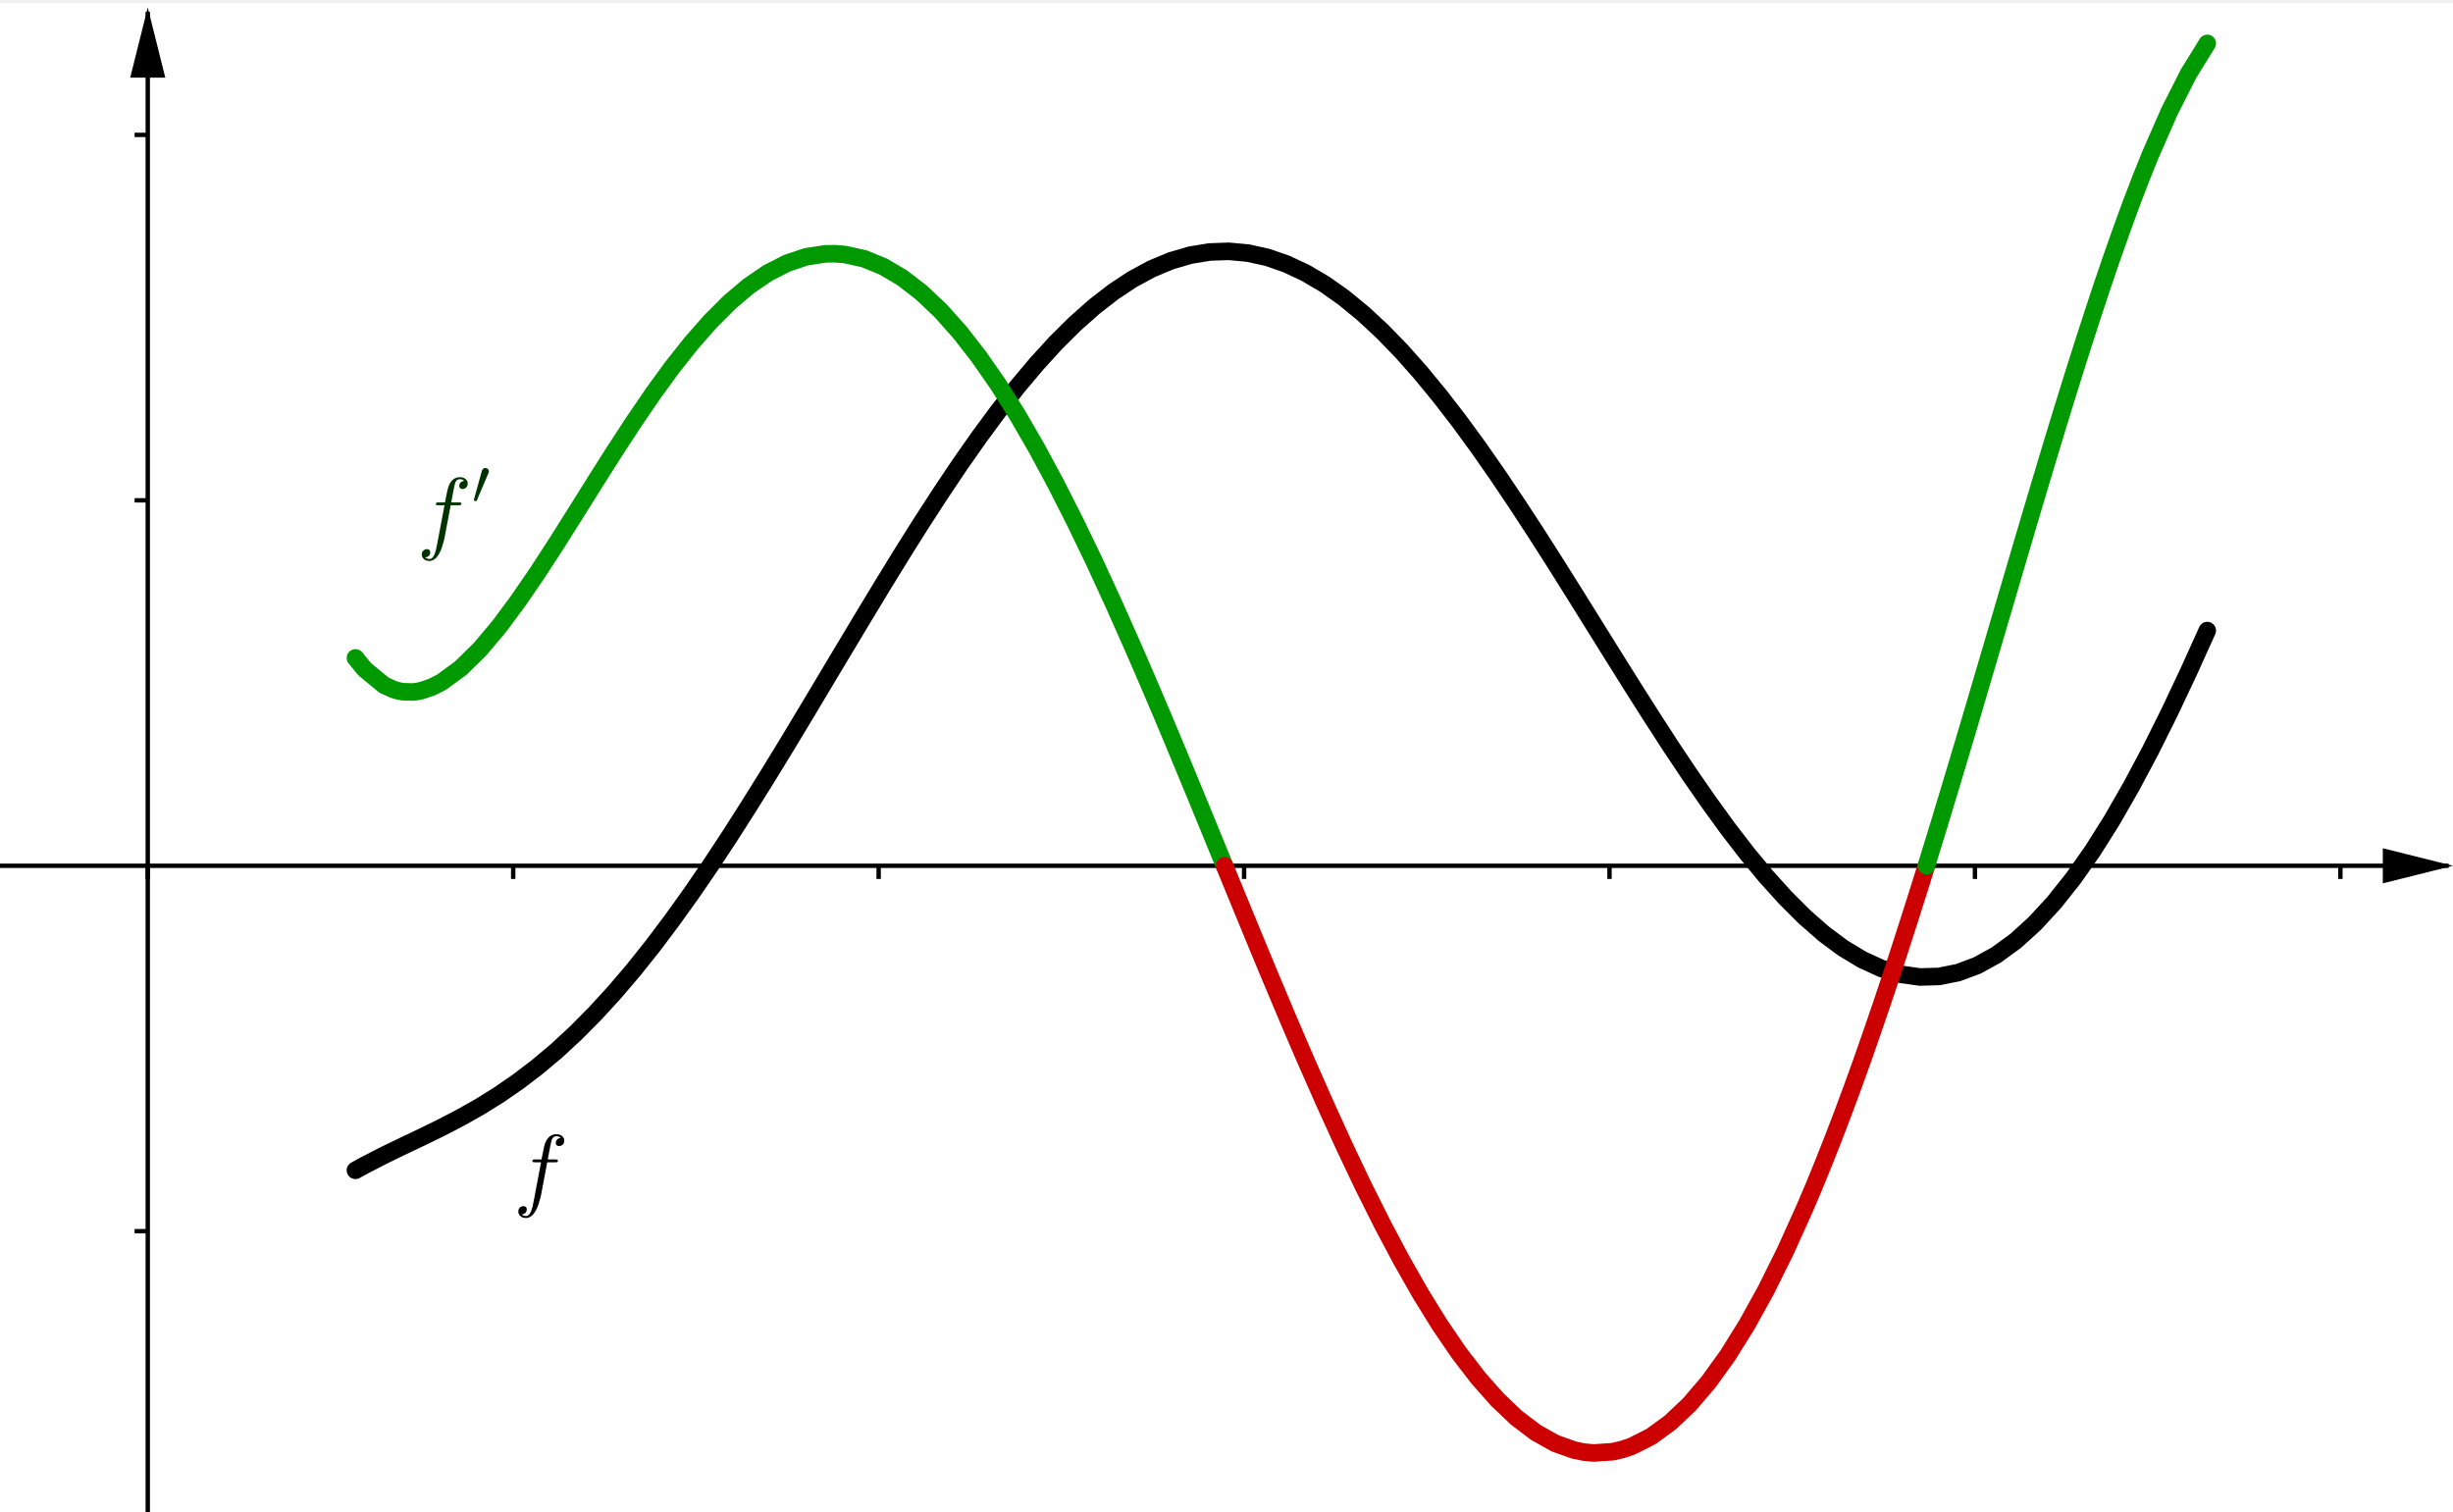
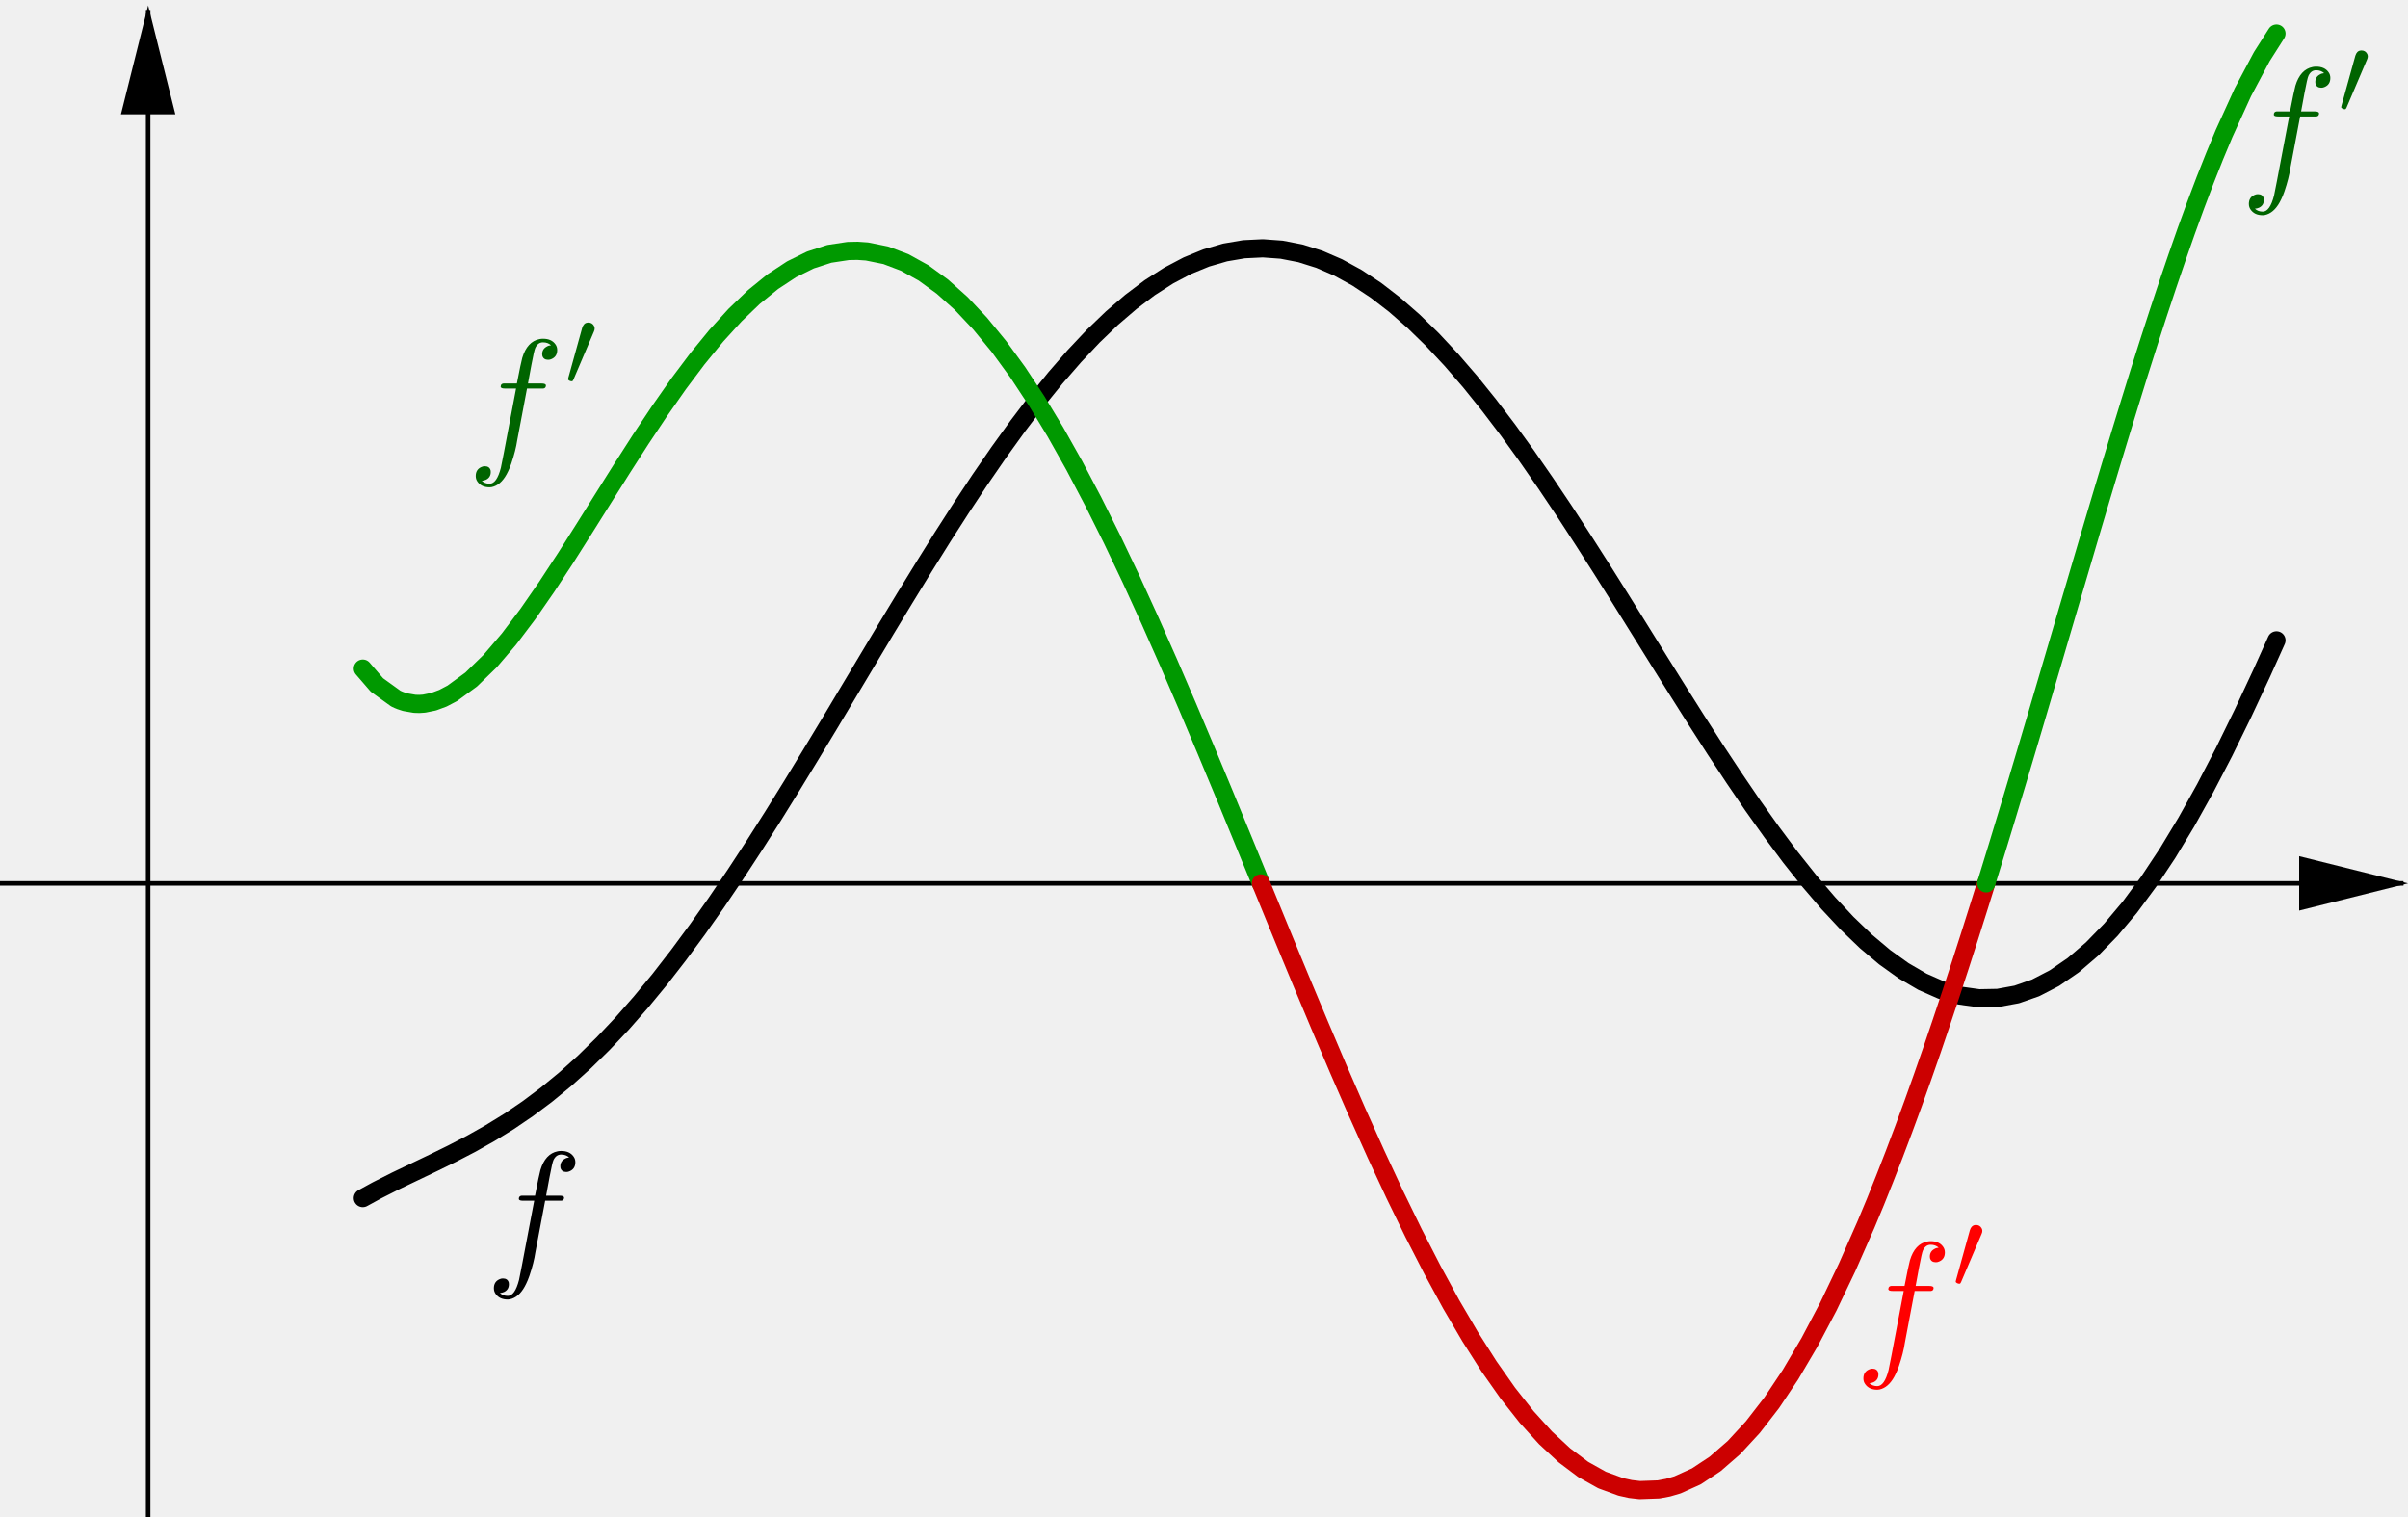
- <svg xmlns="http://www.w3.org/2000/svg" version="1.1" baseProfile="full" width="13.449cm" height="8.286cm" viewBox="0 0 559 343">
+ <svg xmlns="http://www.w3.org/2000/svg" version="1.1" baseProfile="full" width="6.388cm" height="4.023cm" viewBox="0 0 531 334">
  <g stroke-linejoin="miter" stroke-dashoffset="0" stroke-dasharray="none" stroke-width="1" stroke-miterlimit="10.000" stroke-linecap="square">
-     <clipPath id="clip01e34a09-30d7-4b29-beb1-1bb155ce3329">
-       <path d="M 0 0 L 0 345.00 L 560.00 345.00 L 560.00 0 z" />
+     <clipPath id="clip1e37e264-151a-4bdc-b02e-51a533536ea5">
+       <path d="M 0 0 L 0 335.00 L 532.00 335.00 L 532.00 0 z" />
    </clipPath>
    <g clip-path="url(#clip1)">
-       <g fill-opacity="1" fill-rule="nonzero" stroke="none" fill="#ffffff">
-         <path d="M 0 0 L 560.00 0 L 560.00 345.00 L 0 345.00 L 0 0 z" />
+       <g stroke-linecap="butt" fill="none" stroke-opacity="1" stroke="#000000">
+         <path d="M 32.671 2 L 32.671 335.00" />
      </g>
    </g>
-     <clipPath id="clip6294c324-1268-421b-85fa-e5d76d1beec9">
-       <path d="M 0 0 L 0 345.00 L 560.00 345.00 L 560.00 0 z" />
+     <clipPath id="clip0e78ca5b-683b-4309-a716-27664139ed5d">
+       <path d="M 0 0 L 0 335.00 L 532.00 335.00 L 532.00 0 z" />
    </clipPath>
    <g clip-path="url(#clip2)">
-       <g stroke-linecap="butt" fill="none" stroke-opacity="1" stroke="#000000">
-         <path d="M 33.671 2 L 33.671 345.00" />
+       <g fill-opacity="1" fill-rule="evenodd" stroke="none" fill="#000000">
+         <path d="M 32.671 1 L 26.671 25.000 L 38.671 25.000" />
      </g>
    </g>
-     <clipPath id="clip4dfd1dd9-1abb-44c3-b8dd-b1773d24a87e">
-       <path d="M 0 0 L 0 345.00 L 560.00 345.00 L 560.00 0 z" />
+     <clipPath id="clip62ad2c3d-254c-4301-8791-5f6bb7e25cf5">
+       <path d="M 0 0 L 0 335.00 L 532.00 335.00 L 532.00 0 z" />
    </clipPath>
    <g clip-path="url(#clip3)">
-       <g fill-opacity="1" fill-rule="evenodd" stroke="none" fill="#000000">
-         <path d="M 33.671 1 L 29.671 17.000 L 37.671 17.000" />
+       <g stroke-linecap="butt" fill="none" stroke-opacity="1" stroke="#000000">
+         <path d="M 0 194.60 L 530.00 194.60" />
      </g>
    </g>
-     <clipPath id="clip3fe8acc0-9fa0-4494-af6a-0bec8c305f44">
-       <path d="M 0 0 L 0 345.00 L 560.00 345.00 L 560.00 0 z" />
+     <clipPath id="clip20a5cdd2-5398-4c79-a642-c155ad0c90c2">
+       <path d="M 0 0 L 0 335.00 L 532.00 335.00 L 532.00 0 z" />
    </clipPath>
    <g clip-path="url(#clip4)">
-       <g stroke-linecap="butt" fill="none" stroke-opacity="1" stroke="#000000">
-         <path d="M 0 196.60 L 558.00 196.60" />
-       </g>
-     </g>
-     <clipPath id="clip4e9e6b70-cd2b-4af0-b9ab-559342be9d44">
-       <path d="M 0 0 L 0 345.00 L 560.00 345.00 L 560.00 0 z" />
-     </clipPath>
-     <g clip-path="url(#clip5)">
      <g fill-opacity="1" fill-rule="evenodd" stroke="none" fill="#000000">
-         <path d="M 559.00 196.60 L 543.00 192.60 L 543.00 200.60" />
-       </g>
-     </g>
-     <clipPath id="clipedb35698-b577-4894-916f-ce6a0fd38ead">
-       <path d="M 0 0 L 0 345.00 L 560.00 345.00 L 560.00 0 z" />
-     </clipPath>
-     <g clip-path="url(#clip6)">
-       <g stroke-linecap="butt" fill="none" stroke-opacity="1" stroke="#000000">
-         <path d="M 33.671 196.60 L 33.671 199.60" />
-       </g>
-     </g>
-     <clipPath id="clipad1086fe-f1ec-4b0a-ae66-834b11226cdf">
-       <path d="M 0 0 L 0 345.00 L 560.00 345.00 L 560.00 0 z" />
-     </clipPath>
-     <g clip-path="url(#clip7)">
-       <g stroke-linecap="butt" fill="none" stroke-opacity="1" stroke="#000000">
-         <path d="M 116.95 196.60 L 116.95 199.60" />
-       </g>
-     </g>
-     <clipPath id="clipde3a2785-c143-43b4-8c44-9edd46d18cc7">
-       <path d="M 0 0 L 0 345.00 L 560.00 345.00 L 560.00 0 z" />
-     </clipPath>
-     <g clip-path="url(#clip8)">
-       <g stroke-linecap="butt" fill="none" stroke-opacity="1" stroke="#000000">
-         <path d="M 200.23 196.60 L 200.23 199.60" />
-       </g>
-     </g>
-     <clipPath id="clip07dc2b0a-90fc-4344-a35a-346d0f9ce8c5">
-       <path d="M 0 0 L 0 345.00 L 560.00 345.00 L 560.00 0 z" />
-     </clipPath>
-     <g clip-path="url(#clip9)">
-       <g stroke-linecap="butt" fill="none" stroke-opacity="1" stroke="#000000">
-         <path d="M 283.51 196.60 L 283.51 199.60" />
-       </g>
-     </g>
-     <clipPath id="clip334f4f0f-aef6-4d87-b1c3-45323c9bb782">
-       <path d="M 0 0 L 0 345.00 L 560.00 345.00 L 560.00 0 z" />
-     </clipPath>
-     <g clip-path="url(#clip10)">
-       <g stroke-linecap="butt" fill="none" stroke-opacity="1" stroke="#000000">
-         <path d="M 366.78 196.60 L 366.78 199.60" />
-       </g>
-     </g>
-     <clipPath id="clip7ae00cfe-f725-4f91-b5e6-61045ea84bb5">
-       <path d="M 0 0 L 0 345.00 L 560.00 345.00 L 560.00 0 z" />
-     </clipPath>
-     <g clip-path="url(#clip11)">
-       <g stroke-linecap="butt" fill="none" stroke-opacity="1" stroke="#000000">
-         <path d="M 450.06 196.60 L 450.06 199.60" />
-       </g>
-     </g>
-     <clipPath id="clip50ba002d-473e-4dbe-ad5d-6001cd7a0129">
-       <path d="M 0 0 L 0 345.00 L 560.00 345.00 L 560.00 0 z" />
-     </clipPath>
-     <g clip-path="url(#clip12)">
-       <g stroke-linecap="butt" fill="none" stroke-opacity="1" stroke="#000000">
-         <path d="M 533.34 196.60 L 533.34 199.60" />
-       </g>
-     </g>
-     <clipPath id="clipdcc0a8fd-fd6c-41f3-ba3f-a045829cd047">
-       <path d="M 0 0 L 0 345.00 L 560.00 345.00 L 560.00 0 z" />
-     </clipPath>
-     <g clip-path="url(#clip13)">
-       <g stroke-linecap="butt" fill="none" stroke-opacity="1" stroke="#000000">
-         <path d="M 30.671 279.87 L 33.671 279.87" />
-       </g>
-     </g>
-     <clipPath id="clip3ad0bbed-6628-4669-81ba-3e3b670ad262">
-       <path d="M 0 0 L 0 345.00 L 560.00 345.00 L 560.00 0 z" />
-     </clipPath>
-     <g clip-path="url(#clip14)">
-       <g stroke-linecap="butt" fill="none" stroke-opacity="1" stroke="#000000">
-         <path d="M 30.671 113.32 L 33.671 113.32" />
-       </g>
-     </g>
-     <clipPath id="clipe9ab01e1-8be8-4554-851b-cced9a092539">
-       <path d="M 0 0 L 0 345.00 L 560.00 345.00 L 560.00 0 z" />
-     </clipPath>
-     <g clip-path="url(#clip15)">
-       <g stroke-linecap="butt" fill="none" stroke-opacity="1" stroke="#000000">
-         <path d="M 30.671 30.041 L 33.671 30.041" />
+         <path d="M 531.00 194.60 L 507.00 188.60 L 507.00 200.60" />
      </g>
    </g>
    <g id="misc">
</g>
    <g id="layer0">
</g>
    <g id="layer2">
-       <clipPath id="clipfca6a98c-e63e-477d-8467-c1ee33eb1aa7">
-         <path d="M 0 0 L 0 345.00 L 560.00 345.00 L 560.00 0 z" />
+       <clipPath id="clipa9cc0943-b78b-429c-87da-b15f564a76c8">
+         <path d="M 0 0 L 0 335.00 L 532.00 335.00 L 532.00 0 z" />
      </clipPath>
-       <g clip-path="url(#clip16)">
+       <g clip-path="url(#clip5)">
        <g stroke-linejoin="round" stroke-width="4" stroke-linecap="round" fill="none" stroke-opacity="1" stroke="#000000">
-           <path d="M 81.000 266.00 L 83.125 264.83 M 83.125 264.83 L 87.500 262.58 M 87.500 262.58 L 91.875 260.46 L 96.250 258.38 L 100.62 256.24 L 105.00 253.96 M 105.00 253.96 L 109.38 251.49 L 113.75 248.76 L 118.12 245.74 L 122.50 242.40 L 126.88 238.72 L 131.25 234.67 L 135.62 230.26 L 140.00 225.48 M 140.00 225.48 L 144.38 220.35 L 148.75 214.87 L 153.12 209.06 L 157.50 202.95 L 161.88 196.56 L 166.25 189.93 L 170.62 183.08 L 175.00 176.06 L 179.38 168.90 L 183.75 161.64 L 188.12 154.33 L 192.50 147.01 L 196.88 139.71 L 201.25 132.49 L 205.62 125.38 L 210.00 118.42 L 214.38 111.67 L 218.75 105.15 L 223.12 98.907 L 227.50 92.979 L 231.88 87.399 L 236.25 82.201 L 240.62 77.414 L 245.00 73.067 L 249.38 69.186 L 253.75 65.793 L 258.12 62.907 L 262.50 60.546 L 266.88 58.723 L 271.25 57.448 L 275.62 56.730 L 280.00 56.571 M 280.00 56.571 L 284.38 56.972 L 288.75 57.931 L 293.12 59.440 L 297.50 61.492 L 301.88 64.074 L 306.25 67.168 L 310.62 70.757 L 315.00 74.818 L 319.38 79.325 L 323.75 84.252 L 328.12 89.566 L 332.50 95.234 L 336.88 101.22 L 341.25 107.49 L 345.62 113.99 L 350.00 120.69 L 354.38 127.55 L 358.75 134.51 L 363.12 141.52 L 367.50 148.55 L 371.88 155.54 L 376.25 162.43 L 380.62 169.19 L 385.00 175.75 L 389.38 182.07 L 393.75 188.09 L 398.12 193.77 L 402.50 199.06 L 406.88 203.91 L 411.25 208.27 L 415.62 212.10 L 420.00 215.36 M 420.00 215.36 L 424.38 218.00 L 428.75 220.00 L 433.12 221.32 L 437.50 221.94 L 441.88 221.82 L 446.25 220.94 L 450.62 219.30 L 455.00 216.88 L 459.38 213.68 L 463.75 209.70 L 468.12 204.95 L 472.50 199.44 L 476.88 193.20 L 481.25 186.26 L 485.62 178.65 L 490.00 170.44 M 490.00 170.44 L 494.38 161.66 L 498.75 152.40 M 498.75 152.40 L 503.00 143.00" />
+           <path d="M 80.000 264.00 L 83.125 262.29 M 83.125 262.29 L 87.281 260.19 L 91.438 258.20 L 95.594 256.21 L 99.750 254.17 M 99.750 254.17 L 103.91 252.01 L 108.06 249.67 L 112.22 247.11 L 116.38 244.28 L 120.53 241.17 L 124.69 237.75 L 128.84 234.01 L 133.00 229.94 M 133.00 229.94 L 137.16 225.54 L 141.31 220.81 L 145.47 215.77 L 149.62 210.42 L 153.78 204.78 L 157.94 198.88 L 162.09 192.74 L 166.25 186.38 L 170.41 179.84 L 174.56 173.15 L 178.72 166.33 L 182.88 159.44 L 187.03 152.49 L 191.19 145.53 L 195.34 138.59 L 199.50 131.72 L 203.66 124.94 L 207.81 118.29 L 211.97 111.81 L 216.12 105.54 L 220.28 99.501 L 224.44 93.732 L 228.59 88.263 L 232.75 83.123 L 236.91 78.339 L 241.06 73.936 L 245.22 69.938 L 249.38 66.367 L 253.53 63.239 L 257.69 60.574 L 261.84 58.383 L 266.00 56.679 M 266.00 56.679 L 270.16 55.470 L 274.31 54.763 L 278.47 54.560 L 282.62 54.863 L 286.78 55.670 L 290.94 56.977 L 295.09 58.774 L 299.25 61.054 L 303.41 63.803 L 307.56 67.005 L 311.72 70.643 L 315.88 74.696 L 320.03 79.143 L 324.19 83.957 L 328.34 89.111 L 332.50 94.576 L 336.66 100.32 L 340.81 106.31 L 344.97 112.51 L 349.12 118.89 L 353.28 125.40 L 357.44 132.01 L 361.59 138.67 L 365.75 145.35 L 369.91 152.00 L 374.06 158.57 L 378.22 165.04 L 382.38 171.34 L 386.53 177.44 L 390.69 183.29 L 394.84 188.86 L 399.00 194.09 M 399.00 194.09 L 403.16 198.95 L 407.31 203.39 L 411.47 207.39 L 415.62 210.89 L 419.78 213.87 L 423.94 216.30 L 428.09 218.13 L 432.25 219.35 L 436.41 219.93 L 440.56 219.85 L 444.72 219.09 L 448.88 217.64 L 453.03 215.49 L 457.19 212.63 L 461.34 209.07 L 465.50 204.80 M 465.50 204.80 L 469.66 199.85 L 473.81 194.23 L 477.97 187.96 L 482.12 181.08 L 486.28 173.61 L 490.44 165.61 L 494.59 157.13 L 498.75 148.22 M 498.75 148.22 L 502.00 141.00" />
        </g>
      </g>
-       <g transform="matrix(.21, 0, 0, .21, 117.00, 272.57)">
-         <clipPath id="clip1425da5e-39e1-44ed-8ca3-b280a02358d1">
-           <path d="M -557.14 -1298.0 L -557.14 344.89 L 2109.5 344.89 L 2109.5 -1298.0 z" />
+       <clipPath id="clip9911026c-5b0a-4134-94d5-773153634ef2">
+         <path d="M 0 0 L 0 335.00 L 532.00 335.00 L 532.00 0 z" />
+       </clipPath>
+       <g clip-path="url(#clip6)">
+         <g stroke-linejoin="round" stroke-width=".5" stroke-linecap="round" fill="none" stroke-opacity=".698" stroke="#003300">
+           <path d="M 80.000 147.23 L 83.125 150.85 M 83.125 150.85 L 87.281 153.85 L 87.801 154.09 L 88.320 154.30 L 89.359 154.64 L 91.438 155.00 L 92.477 155.03 L 93.516 154.96 L 95.594 154.54 L 97.672 153.77 L 99.750 152.68 M 99.750 152.68 L 103.91 149.64 L 108.06 145.60 L 112.22 140.74 L 116.38 135.23 L 120.53 129.24 L 124.69 122.90 L 128.84 116.35 L 133.00 109.72 M 133.00 109.72 L 137.16 103.11 L 141.31 96.642 L 145.47 90.398 L 149.62 84.468 L 153.78 78.928 L 157.94 73.846 L 162.09 69.281 L 166.25 65.286 L 170.41 61.905 L 174.56 59.174 L 178.72 57.124 L 182.88 55.777 L 187.03 55.150 L 189.11 55.110 L 191.19 55.255 L 195.34 56.095 L 199.50 57.671 L 203.66 59.976 L 207.81 62.999 L 211.97 66.726 L 216.12 71.137 L 220.28 76.207 L 224.44 81.909 L 228.59 88.212 L 232.75 95.081 L 236.91 102.48 L 241.06 110.36 L 245.22 118.69 L 249.38 127.43 L 253.53 136.51 L 257.69 145.90 L 261.84 155.54 L 266.00 165.39 M 266.00 165.39 L 270.16 175.38 L 272.23 180.42 L 274.31 185.47 L 276.39 190.54 L 278.47 195.61 L 280.55 200.68 L 282.62 205.73 L 284.70 210.77 L 286.78 215.79 L 290.94 225.72 L 295.09 235.48 L 299.25 245.02 L 303.41 254.27 L 307.56 263.19 L 311.72 271.73 L 315.88 279.83 L 320.03 287.46 L 324.19 294.56 L 328.34 301.09 L 332.50 307.01 L 336.66 312.28 L 340.81 316.86 L 344.97 320.72 L 349.12 323.84 L 353.28 326.17 L 357.44 327.69 L 359.52 328.15 L 361.59 328.39 L 365.75 328.24 L 367.83 327.85 L 369.91 327.24 L 374.06 325.37 L 378.22 322.62 L 382.38 319.00 L 386.53 314.50 L 390.69 309.13 L 394.84 302.91 L 399.00 295.84 M 399.00 295.84 L 403.16 287.96 L 407.31 279.28 L 411.47 269.84 L 413.55 264.85 L 415.62 259.68 L 417.70 254.34 L 419.78 248.83 L 421.86 243.17 L 423.94 237.35 L 426.02 231.39 L 428.09 225.29 L 430.17 219.06 L 432.25 212.70 L 434.33 206.23 L 436.41 199.66 L 438.48 192.99 L 440.56 186.23 L 442.64 179.39 L 444.72 172.48 L 446.80 165.52 L 448.88 158.51 L 450.95 151.47 L 453.03 144.41 L 455.11 137.33 L 457.19 130.26 L 459.27 123.20 L 461.34 116.17 L 463.42 109.18 L 465.50 102.25 M 465.50 102.25 L 467.58 95.390 L 469.66 88.616 L 471.73 81.944 L 473.81 75.390 L 475.89 68.969 L 477.97 62.700 L 480.05 56.598 L 482.12 50.682 L 484.20 44.970 L 486.28 39.480 L 488.36 34.232 L 490.44 29.244 L 494.59 20.130 L 498.75 12.303 M 498.75 12.303 L 502.00 7.19" />
+         </g>
+       </g>
+       <clipPath id="clipbdbf6b70-b4f6-42b4-9b35-93e75d27fa7e">
+         <path d="M 0 0 L 0 335.00 L 532.00 335.00 L 532.00 0 z" />
+       </clipPath>
+       <g clip-path="url(#clip7)">
+         <g stroke-linejoin="round" stroke-width="4" stroke-linecap="round" fill="none" stroke-opacity="1" stroke="#009900">
+           <path d="M 80.000 147.23 L 83.125 150.85 M 83.125 150.85 L 87.281 153.85 L 87.801 154.09 L 88.320 154.30 L 89.359 154.64 L 91.438 155.00 L 92.477 155.03 L 93.516 154.96 L 95.594 154.54 L 97.672 153.77 L 99.750 152.68 M 99.750 152.68 L 103.91 149.64 L 108.06 145.60 L 112.22 140.74 L 116.38 135.23 L 120.53 129.24 L 124.69 122.90 L 128.84 116.35 L 133.00 109.72 M 133.00 109.72 L 137.16 103.11 L 141.31 96.642 L 145.47 90.398 L 149.62 84.468 L 153.78 78.928 L 157.94 73.846 L 162.09 69.281 L 166.25 65.286 L 170.41 61.905 L 174.56 59.174 L 178.72 57.124 L 182.88 55.777 L 187.03 55.150 L 189.11 55.110 L 191.19 55.255 L 195.34 56.095 L 199.50 57.671 L 203.66 59.976 L 207.81 62.999 L 211.97 66.726 L 216.12 71.137 L 220.28 76.207 L 224.44 81.909 L 228.59 88.212 L 232.75 95.081 L 236.91 102.48 L 241.06 110.36 L 245.22 118.69 L 249.38 127.43 L 253.53 136.51 L 257.69 145.90 L 261.84 155.54 L 266.00 165.39 M 266.00 165.39 L 270.16 175.38 L 272.23 180.42 L 274.31 185.47 M 274.31 185.47 L 278.05 194.60" />
+         </g>
+       </g>
+       <clipPath id="clipd1bdb1bf-fb2b-4e47-a4ce-dd697551776b">
+         <path d="M 0 0 L 0 335.00 L 532.00 335.00 L 532.00 0 z" />
+       </clipPath>
+       <g clip-path="url(#clip8)">
+         <g stroke-linejoin="round" stroke-width="4" stroke-linecap="round" fill="none" stroke-opacity="1" stroke="#cc0000">
+           <path d="M 278.05 194.60 L 278.47 195.61 M 278.47 195.61 L 280.55 200.68 L 282.62 205.73 M 282.62 205.73 L 284.70 210.77 L 286.78 215.79 L 290.94 225.72 L 295.09 235.48 L 299.25 245.02 M 299.25 245.02 L 303.41 254.27 L 307.56 263.19 L 311.72 271.73 L 315.88 279.83 L 320.03 287.46 L 324.19 294.56 L 328.34 301.09 L 332.50 307.01 M 332.50 307.01 L 336.66 312.28 L 340.81 316.86 L 344.97 320.72 L 349.12 323.84 L 353.28 326.17 L 357.44 327.69 L 359.52 328.15 L 361.59 328.39 L 365.75 328.24 L 367.83 327.85 L 369.91 327.24 L 374.06 325.37 L 378.22 322.62 L 382.38 319.00 L 386.53 314.50 L 390.69 309.13 L 394.84 302.91 L 399.00 295.84 M 399.00 295.84 L 403.16 287.96 L 407.31 279.28 L 411.47 269.84 L 413.55 264.85 L 415.62 259.68 L 417.70 254.34 L 419.78 248.83 L 421.86 243.17 L 423.94 237.35 L 426.02 231.39 L 428.09 225.29 L 430.17 219.06 L 432.25 212.70 M 432.25 212.70 L 434.33 206.23 L 436.41 199.66 M 436.41 199.66 L 437.99 194.60" />
+         </g>
+       </g>
+       <clipPath id="clipc989ee3b-0bd8-4b8c-8dfc-faad6f033b22">
+         <path d="M 0 0 L 0 335.00 L 532.00 335.00 L 532.00 0 z" />
+       </clipPath>
+       <g clip-path="url(#clip9)">
+         <g stroke-linejoin="round" stroke-width="4" stroke-linecap="round" fill="none" stroke-opacity="1" stroke="#009900">
+           <path d="M 437.99 194.60 L 440.56 186.23 M 440.56 186.23 L 442.64 179.39 L 444.72 172.48 L 446.80 165.52 L 448.88 158.51 M 448.88 158.51 L 450.95 151.47 L 453.03 144.41 L 455.11 137.33 L 457.19 130.26 L 459.27 123.20 L 461.34 116.17 L 463.42 109.18 L 465.50 102.25 M 465.50 102.25 L 467.58 95.390 L 469.66 88.616 L 471.73 81.944 L 473.81 75.390 L 475.89 68.969 L 477.97 62.700 L 480.05 56.598 L 482.12 50.682 L 484.20 44.970 L 486.28 39.480 L 488.36 34.232 L 490.44 29.244 L 494.59 20.130 L 498.75 12.303 M 498.75 12.303 L 502.00 7.19" />
+         </g>
+       </g>
+       <g transform="matrix(.36, 0, 0, .36, 107.00, 278.98)">
+         <clipPath id="clip30b099a2-5214-4da2-8f0a-e85dc3fec8ae">
+           <path d="M -297.22 -774.96 L -297.22 155.60 L 1180.6 155.60 L 1180.6 -774.96 z" />
        </clipPath>
-         <g clip-path="url(#clip17)">
+         <g clip-path="url(#clip10)">
          <g fill-opacity="1" fill-rule="nonzero" stroke="none" fill="#000000">
            <path d="M 36.703 -40.000 L 36.703 -40.000 L 30.703 -8.297 Q 29.797 -2.094 27.094 5.906 Q 26.094 8.797 25.094 10.797 Q 21.594 18.203 16.406 20.000 Q 15.094 20.500 13.797 20.500 Q 8.797 20.500 6.406 17.094 Q 5.297 15.594 5.297 13.594 Q 5.297 9.594 8.703 8.094 Q 9.703 7.594 10.797 7.594 Q 13.703 7.594 14.406 10.094 Q 14.500 10.594 14.500 11.094 Q 14.500 14.500 11.500 15.906 Q 10.406 16.406 9 16.500 Q 10.906 18.297 13.797 18.297 Q 18.203 18.297 20.703 8.5 Q 21.203 6.203 21.906 2.5 L 22.500 -.5 L 30.000 -40.000 L 23.406 -40.000 Q 20.906 -40.000 20.703 -40.797 L 20.594 -40.797 L 20.594 -41.203 Q 20.594 -42.906 22.297 -43.094 L 22.297 -43.094 L 23.594 -43.094 L 30.500 -43.094 Q 32.906 -55.594 33.797 -58.797 Q 36.797 -68.797 44.406 -70.297 Q 45.500 -70.500 46.500 -70.500 Q 51.703 -70.500 54.094 -67.094 L 54.094 -67.094 Q 55.203 -65.594 55.203 -63.594 Q 55.203 -59.594 51.797 -58.094 Q 50.797 -57.594 49.703 -57.594 Q 46.797 -57.594 46.094 -60.094 Q 46.000 -60.594 46.000 -61.094 Q 46.000 -64.203 48.797 -65.703 Q 49.906 -66.406 51.406 -66.500 Q 49.500 -68.297 46.500 -68.297 Q 43.406 -68.297 41.797 -64.906 Q 41.094 -63.500 39.406 -54.500 L 37.297 -43.094 L 45.594 -43.094 Q 48.094 -43.094 48.297 -42.000 Q 48.297 -40.203 46.703 -40.000 L 46.594 -40.000 L 45.297 -40.000 L 36.703 -40.000 z" />
          </g>
        </g>
      </g>
-       <clipPath id="clipf666d45f-b4da-415d-b597-d2661885ad7f">
-         <path d="M 0 0 L 0 345.00 L 560.00 345.00 L 560.00 0 z" />
-       </clipPath>
-       <g clip-path="url(#clip18)">
-         <g stroke-linejoin="round" stroke-width=".5" stroke-linecap="round" fill="none" stroke-opacity=".698" stroke="#003300">
-           <path d="M 81.000 149.23 L 83.125 151.82 M 83.125 151.82 L 87.500 155.43 M 87.500 155.43 L 89.688 156.43 L 90.781 156.75 L 91.875 156.94 L 94.062 157.00 L 95.156 156.87 L 96.250 156.63 L 98.438 155.87 L 100.62 154.76 L 105.00 151.56 M 105.00 151.56 L 109.38 147.26 L 113.75 142.07 L 118.12 136.18 L 122.50 129.79 L 126.88 123.04 L 131.25 116.11 L 135.62 109.13 L 140.00 102.22 M 140.00 102.22 L 144.38 95.509 L 148.75 89.099 L 153.12 83.084 L 157.50 77.548 L 161.88 72.563 L 166.25 68.193 L 170.62 64.492 L 175.00 61.505 L 179.38 59.267 L 183.75 57.807 L 188.12 57.144 L 190.31 57.116 L 192.50 57.292 L 196.88 58.255 L 201.25 60.033 L 205.62 62.617 L 210.00 65.993 L 214.38 70.143 L 218.75 75.042 L 223.12 80.660 L 227.50 86.964 L 231.88 93.914 L 236.25 101.47 L 240.62 109.58 L 245.00 118.21 L 249.38 127.29 L 253.75 136.78 L 258.12 146.61 L 260.31 151.64 L 262.50 156.74 L 264.69 161.89 L 266.88 167.09 L 269.06 172.33 L 271.25 177.61 L 273.44 182.91 L 275.62 188.24 L 277.81 193.57 L 280.00 198.90 M 280.00 198.90 L 282.19 204.24 L 284.38 209.55 L 286.56 214.85 L 288.75 220.12 L 290.94 225.35 L 293.12 230.53 L 295.31 235.66 L 297.50 240.74 L 301.88 250.67 L 306.25 260.27 L 310.62 269.48 L 315.00 278.23 L 319.38 286.48 L 323.75 294.16 L 328.12 301.23 L 332.50 307.64 L 336.88 313.34 L 341.25 318.28 L 345.62 322.43 L 350.00 325.75 L 354.38 328.21 L 358.75 329.77 L 360.94 330.21 L 363.12 330.42 L 367.50 330.13 L 369.69 329.62 L 371.88 328.88 L 376.25 326.67 L 380.62 323.49 L 385.00 319.34 L 389.38 314.22 L 393.75 308.15 L 398.12 301.13 L 402.50 293.20 L 406.88 284.37 L 411.25 274.69 L 413.44 269.54 L 415.62 264.19 L 417.81 258.65 L 420.00 252.92 M 420.00 252.92 L 422.19 247.02 L 424.38 240.94 L 426.56 234.70 L 428.75 228.31 L 430.94 221.77 L 433.12 215.09 L 435.31 208.28 L 437.50 201.36 L 439.69 194.33 L 441.88 187.20 L 444.06 179.99 L 446.25 172.71 L 448.44 165.37 L 450.62 157.98 L 452.81 150.55 L 455.00 143.11 L 457.19 135.66 L 459.38 128.22 L 461.56 120.81 L 463.75 113.44 L 465.94 106.12 L 468.12 98.879 L 470.31 91.730 L 472.50 84.691 L 474.69 77.781 L 476.88 71.017 L 479.06 64.421 L 481.25 58.012 L 483.44 51.810 L 485.62 45.837 L 487.81 40.115 L 490.00 34.666 M 490.00 34.666 L 494.38 24.677 L 498.75 16.060 M 498.75 16.060 L 503.00 9.19" />
-         </g>
-       </g>
-       <g transform="matrix(.21, 0, 0, .21, 95.000, 122.84)">
-         <clipPath id="clipe86c7dbb-e05d-4e9b-83bb-39e608ecf439">
-           <path d="M -452.38 -584.97 L -452.38 1057.9 L 2214.3 1057.9 L 2214.3 -584.97 z" />
+       <g transform="matrix(.36, 0, 0, .36, 103.00, 99.875)">
+         <clipPath id="clipe4bf16dc-6a8e-4569-a4e2-29caa6822797">
+           <path d="M -286.11 -277.43 L -286.11 653.12 L 1191.7 653.12 L 1191.7 -277.43 z" />
        </clipPath>
-         <g clip-path="url(#clip19)">
-           <g fill-opacity="1" fill-rule="nonzero" stroke="none" fill="#003300">
+         <g clip-path="url(#clip11)">
+           <g fill-opacity="1" fill-rule="nonzero" stroke="none" fill="#006400">
            <path d="M 36.703 -40.000 L 36.703 -40.000 L 30.703 -8.297 Q 29.797 -2.094 27.094 5.906 Q 26.094 8.797 25.094 10.797 Q 21.594 18.203 16.406 20.000 Q 15.094 20.500 13.797 20.500 Q 8.797 20.500 6.406 17.094 Q 5.297 15.594 5.297 13.594 Q 5.297 9.594 8.703 8.094 Q 9.703 7.594 10.797 7.594 Q 13.703 7.594 14.406 10.094 Q 14.500 10.594 14.500 11.094 Q 14.500 14.500 11.500 15.906 Q 10.406 16.406 9 16.500 Q 10.906 18.297 13.797 18.297 Q 18.203 18.297 20.703 8.5 Q 21.203 6.203 21.906 2.5 L 22.500 -.5 L 30.000 -40.000 L 23.406 -40.000 Q 20.906 -40.000 20.703 -40.797 L 20.594 -40.797 L 20.594 -41.203 Q 20.594 -42.906 22.297 -43.094 L 22.297 -43.094 L 23.594 -43.094 L 30.500 -43.094 Q 32.906 -55.594 33.797 -58.797 Q 36.797 -68.797 44.406 -70.297 Q 45.500 -70.500 46.500 -70.500 Q 51.703 -70.500 54.094 -67.094 L 54.094 -67.094 Q 55.203 -65.594 55.203 -63.594 Q 55.203 -59.594 51.797 -58.094 Q 50.797 -57.594 49.703 -57.594 Q 46.797 -57.594 46.094 -60.094 Q 46.000 -60.594 46.000 -61.094 Q 46.000 -64.203 48.797 -65.703 Q 49.906 -66.406 51.406 -66.500 Q 49.500 -68.297 46.500 -68.297 Q 43.406 -68.297 41.797 -64.906 Q 41.094 -63.500 39.406 -54.500 L 37.297 -43.094 L 45.594 -43.094 Q 48.094 -43.094 48.297 -42.000 Q 48.297 -40.203 46.703 -40.000 L 46.594 -40.000 L 45.297 -40.000 L 36.703 -40.000 z" />
          </g>
        </g>
      </g>
-       <g transform="matrix(.147, 0, 0, .147, 107.56, 114.17)">
-         <clipPath id="clip9264750f-ee44-4346-925c-97c9b32a7796">
-           <path d="M -731.69 -776.69 L -731.69 1570.3 L 3077.8 1570.3 L 3077.8 -776.69 z" />
+       <g transform="matrix(.252, 0, 0, .252, 124.53, 85.011)">
+         <clipPath id="clip124f1064-98e5-4603-9247-e2dc6f0958ca">
+           <path d="M -494.16 -337.35 L -494.16 992.02 L 1617.0 992.02 L 1617.0 -337.35 z" />
        </clipPath>
-         <g clip-path="url(#clip20)">
-           <g fill-opacity="1" fill-rule="nonzero" stroke="none" fill="#003300">
+         <g clip-path="url(#clip12)">
+           <g fill-opacity="1" fill-rule="nonzero" stroke="none" fill="#006400">
            <path d="M 25.500 -47.906 L 7.594 -5.906 Q 7 -4.5 6.297 -4.5 Q 4.5 -4.5 3.297 -5.594 Q 2.906 -5.906 2.906 -6.297 Q 2.906 -6.5 3.203 -7.703 L 15.297 -51.297 Q 16.594 -55.406 19.703 -55.797 Q 20.203 -55.906 20.594 -55.906 Q 24.000 -55.906 25.594 -53.000 Q 26.203 -51.906 26.203 -50.703 Q 26.203 -49.406 25.500 -47.906 z" />
          </g>
        </g>
      </g>
-       <clipPath id="clipaddf5f08-747c-4a26-8fec-97131ea2b5dc">
-         <path d="M 0 0 L 0 345.00 L 560.00 345.00 L 560.00 0 z" />
-       </clipPath>
-       <g clip-path="url(#clip21)">
-         <g stroke-linejoin="round" stroke-width="4" stroke-linecap="round" fill="none" stroke-opacity="1" stroke="#009900">
-           <path d="M 81.000 149.23 L 83.125 151.82 M 83.125 151.82 L 87.500 155.43 M 87.500 155.43 L 89.688 156.43 L 90.781 156.75 L 91.875 156.94 L 94.062 157.00 L 95.156 156.87 L 96.250 156.63 L 98.438 155.87 L 100.62 154.76 L 105.00 151.56 M 105.00 151.56 L 109.38 147.26 L 113.75 142.07 L 118.12 136.18 L 122.50 129.79 L 126.88 123.04 L 131.25 116.11 L 135.62 109.13 L 140.00 102.22 M 140.00 102.22 L 144.38 95.509 L 148.75 89.099 L 153.12 83.084 L 157.50 77.548 L 161.88 72.563 L 166.25 68.193 L 170.62 64.492 L 175.00 61.505 L 179.38 59.267 L 183.75 57.807 L 188.12 57.144 L 190.31 57.116 L 192.50 57.292 L 196.88 58.255 L 201.25 60.033 L 205.62 62.617 L 210.00 65.993 M 210.00 65.993 L 214.38 70.143 L 218.75 75.042 L 223.12 80.660 L 227.50 86.964 L 231.88 93.914 L 236.25 101.47 L 240.62 109.58 L 245.00 118.21 M 245.00 118.21 L 249.38 127.29 L 253.75 136.78 L 258.12 146.61 L 260.31 151.64 L 262.50 156.74 M 262.50 156.74 L 264.69 161.89 L 266.88 167.09 L 269.06 172.33 L 271.25 177.61 M 271.25 177.61 L 273.44 182.91 L 275.62 188.24 M 275.62 188.24 L 279.05 196.60" />
+       <g transform="matrix(.36, 0, 0, .36, 409.00, 298.88)">
+         <clipPath id="clip8e806d71-7246-430b-a8fb-60bf98b1fa35">
+           <path d="M -1136.1 -830.21 L -1136.1 100.35 L 341.67 100.35 L 341.67 -830.21 z" />
+         </clipPath>
+         <g clip-path="url(#clip13)">
+           <g fill-opacity="1" fill-rule="nonzero" stroke="none" fill="#ff0000">
+             <path d="M 36.703 -40.000 L 36.703 -40.000 L 30.703 -8.297 Q 29.797 -2.094 27.094 5.906 Q 26.094 8.797 25.094 10.797 Q 21.594 18.203 16.406 20.000 Q 15.094 20.500 13.797 20.500 Q 8.797 20.500 6.406 17.094 Q 5.297 15.594 5.297 13.594 Q 5.297 9.594 8.703 8.094 Q 9.703 7.594 10.797 7.594 Q 13.703 7.594 14.406 10.094 Q 14.500 10.594 14.500 11.094 Q 14.500 14.500 11.500 15.906 Q 10.406 16.406 9 16.500 Q 10.906 18.297 13.797 18.297 Q 18.203 18.297 20.703 8.5 Q 21.203 6.203 21.906 2.5 L 22.500 -.5 L 30.000 -40.000 L 23.406 -40.000 Q 20.906 -40.000 20.703 -40.797 L 20.594 -40.797 L 20.594 -41.203 Q 20.594 -42.906 22.297 -43.094 L 22.297 -43.094 L 23.594 -43.094 L 30.500 -43.094 Q 32.906 -55.594 33.797 -58.797 Q 36.797 -68.797 44.406 -70.297 Q 45.500 -70.500 46.500 -70.500 Q 51.703 -70.500 54.094 -67.094 L 54.094 -67.094 Q 55.203 -65.594 55.203 -63.594 Q 55.203 -59.594 51.797 -58.094 Q 50.797 -57.594 49.703 -57.594 Q 46.797 -57.594 46.094 -60.094 Q 46.000 -60.594 46.000 -61.094 Q 46.000 -64.203 48.797 -65.703 Q 49.906 -66.406 51.406 -66.500 Q 49.500 -68.297 46.500 -68.297 Q 43.406 -68.297 41.797 -64.906 Q 41.094 -63.500 39.406 -54.500 L 37.297 -43.094 L 45.594 -43.094 Q 48.094 -43.094 48.297 -42.000 Q 48.297 -40.203 46.703 -40.000 L 46.594 -40.000 L 45.297 -40.000 L 36.703 -40.000 z" />
+           </g>
        </g>
      </g>
-       <clipPath id="clip86870ac1-d8f3-484d-9399-8e83de154f9a">
-         <path d="M 0 0 L 0 345.00 L 560.00 345.00 L 560.00 0 z" />
-       </clipPath>
-       <g clip-path="url(#clip22)">
-         <g stroke-linejoin="round" stroke-width="4" stroke-linecap="round" fill="none" stroke-opacity="1" stroke="#cc0000">
-           <path d="M 279.05 196.60 L 280.00 198.90 M 280.00 198.90 L 282.19 204.24 L 284.38 209.55 L 286.56 214.85 L 288.75 220.12 L 290.94 225.35 L 293.12 230.53 L 295.31 235.66 L 297.50 240.74 L 301.88 250.67 L 306.25 260.27 L 310.62 269.48 L 315.00 278.23 L 319.38 286.48 L 323.75 294.16 L 328.12 301.23 L 332.50 307.64 L 336.88 313.34 L 341.25 318.28 L 345.62 322.43 L 350.00 325.75 L 354.38 328.21 L 358.75 329.77 L 360.94 330.21 L 363.12 330.42 L 367.50 330.13 L 369.69 329.62 L 371.88 328.88 L 376.25 326.67 L 380.62 323.49 L 385.00 319.34 L 389.38 314.22 L 393.75 308.15 L 398.12 301.13 L 402.50 293.20 L 406.88 284.37 L 411.25 274.69 L 413.44 269.54 L 415.62 264.19 L 417.81 258.65 L 420.00 252.92 M 420.00 252.92 L 422.19 247.02 L 424.38 240.94 L 426.56 234.70 L 428.75 228.31 L 430.94 221.77 L 433.12 215.09 L 435.31 208.28 L 437.50 201.36 M 437.50 201.36 L 438.99 196.60" />
+       <g transform="matrix(.252, 0, 0, .252, 430.53, 284.01)">
+         <clipPath id="clip4ec77822-8589-4b3a-a551-bfd5b72fef67">
+           <path d="M -1708.4 -1127.0 L -1708.4 202.34 L 402.67 202.34 L 402.67 -1127.0 z" />
+         </clipPath>
+         <g clip-path="url(#clip14)">
+           <g fill-opacity="1" fill-rule="nonzero" stroke="none" fill="#ff0000">
+             <path d="M 25.500 -47.906 L 7.594 -5.906 Q 7 -4.5 6.297 -4.5 Q 4.5 -4.5 3.297 -5.594 Q 2.906 -5.906 2.906 -6.297 Q 2.906 -6.5 3.203 -7.703 L 15.297 -51.297 Q 16.594 -55.406 19.703 -55.797 Q 20.203 -55.906 20.594 -55.906 Q 24.000 -55.906 25.594 -53.000 Q 26.203 -51.906 26.203 -50.703 Q 26.203 -49.406 25.500 -47.906 z" />
+           </g>
        </g>
      </g>
-       <clipPath id="clip20e254d4-f775-4d69-b650-1dc433a7570b">
-         <path d="M 0 0 L 0 345.00 L 560.00 345.00 L 560.00 0 z" />
-       </clipPath>
-       <g clip-path="url(#clip23)">
-         <g stroke-linejoin="round" stroke-width="4" stroke-linecap="round" fill="none" stroke-opacity="1" stroke="#009900">
-           <path d="M 438.99 196.60 L 441.88 187.20 M 441.88 187.20 L 444.06 179.99 L 446.25 172.71 M 446.25 172.71 L 448.44 165.37 L 450.62 157.98 L 452.81 150.55 L 455.00 143.11 M 455.00 143.11 L 457.19 135.66 L 459.38 128.22 L 461.56 120.81 L 463.75 113.44 L 465.94 106.12 L 468.12 98.879 L 470.31 91.730 L 472.50 84.691 L 474.69 77.781 L 476.88 71.017 L 479.06 64.421 L 481.25 58.012 L 483.44 51.810 L 485.62 45.837 L 487.81 40.115 L 490.00 34.666 M 490.00 34.666 L 494.38 24.677 L 498.75 16.060 M 498.75 16.060 L 503.00 9.19" />
+       <g transform="matrix(.36, 0, 0, .36, 494.00, 39.875)">
+         <clipPath id="clip42a4e91e-a43f-4170-9326-fa8841d00399">
+           <path d="M -1372.2 -110.76 L -1372.2 819.79 L 105.56 819.79 L 105.56 -110.76 z" />
+         </clipPath>
+         <g clip-path="url(#clip15)">
+           <g fill-opacity="1" fill-rule="nonzero" stroke="none" fill="#006400">
+             <path d="M 36.703 -40.000 L 36.703 -40.000 L 30.703 -8.297 Q 29.797 -2.094 27.094 5.906 Q 26.094 8.797 25.094 10.797 Q 21.594 18.203 16.406 20.000 Q 15.094 20.500 13.797 20.500 Q 8.797 20.500 6.406 17.094 Q 5.297 15.594 5.297 13.594 Q 5.297 9.594 8.703 8.094 Q 9.703 7.594 10.797 7.594 Q 13.703 7.594 14.406 10.094 Q 14.500 10.594 14.500 11.094 Q 14.500 14.500 11.500 15.906 Q 10.406 16.406 9 16.500 Q 10.906 18.297 13.797 18.297 Q 18.203 18.297 20.703 8.5 Q 21.203 6.203 21.906 2.5 L 22.500 -.5 L 30.000 -40.000 L 23.406 -40.000 Q 20.906 -40.000 20.703 -40.797 L 20.594 -40.797 L 20.594 -41.203 Q 20.594 -42.906 22.297 -43.094 L 22.297 -43.094 L 23.594 -43.094 L 30.500 -43.094 Q 32.906 -55.594 33.797 -58.797 Q 36.797 -68.797 44.406 -70.297 Q 45.500 -70.500 46.500 -70.500 Q 51.703 -70.500 54.094 -67.094 L 54.094 -67.094 Q 55.203 -65.594 55.203 -63.594 Q 55.203 -59.594 51.797 -58.094 Q 50.797 -57.594 49.703 -57.594 Q 46.797 -57.594 46.094 -60.094 Q 46.000 -60.594 46.000 -61.094 Q 46.000 -64.203 48.797 -65.703 Q 49.906 -66.406 51.406 -66.500 Q 49.500 -68.297 46.500 -68.297 Q 43.406 -68.297 41.797 -64.906 Q 41.094 -63.500 39.406 -54.500 L 37.297 -43.094 L 45.594 -43.094 Q 48.094 -43.094 48.297 -42.000 Q 48.297 -40.203 46.703 -40.000 L 46.594 -40.000 L 45.297 -40.000 L 36.703 -40.000 z" />
+           </g>
+         </g>
+       </g>
+       <g transform="matrix(.252, 0, 0, .252, 515.53, 25.011)">
+         <clipPath id="clipaacfcec7-8187-4359-b2b0-6f04a33a31bf">
+           <path d="M -2045.7 -99.251 L -2045.7 1230.1 L 65.365 1230.1 L 65.365 -99.251 z" />
+         </clipPath>
+         <g clip-path="url(#clip16)">
+           <g fill-opacity="1" fill-rule="nonzero" stroke="none" fill="#006400">
+             <path d="M 25.500 -47.906 L 7.594 -5.906 Q 7 -4.5 6.297 -4.5 Q 4.5 -4.5 3.297 -5.594 Q 2.906 -5.906 2.906 -6.297 Q 2.906 -6.5 3.203 -7.703 L 15.297 -51.297 Q 16.594 -55.406 19.703 -55.797 Q 20.203 -55.906 20.594 -55.906 Q 24.000 -55.906 25.594 -53.000 Q 26.203 -51.906 26.203 -50.703 Q 26.203 -49.406 25.500 -47.906 z" />
+           </g>
        </g>
      </g>
    </g>
  </g>
</svg>
